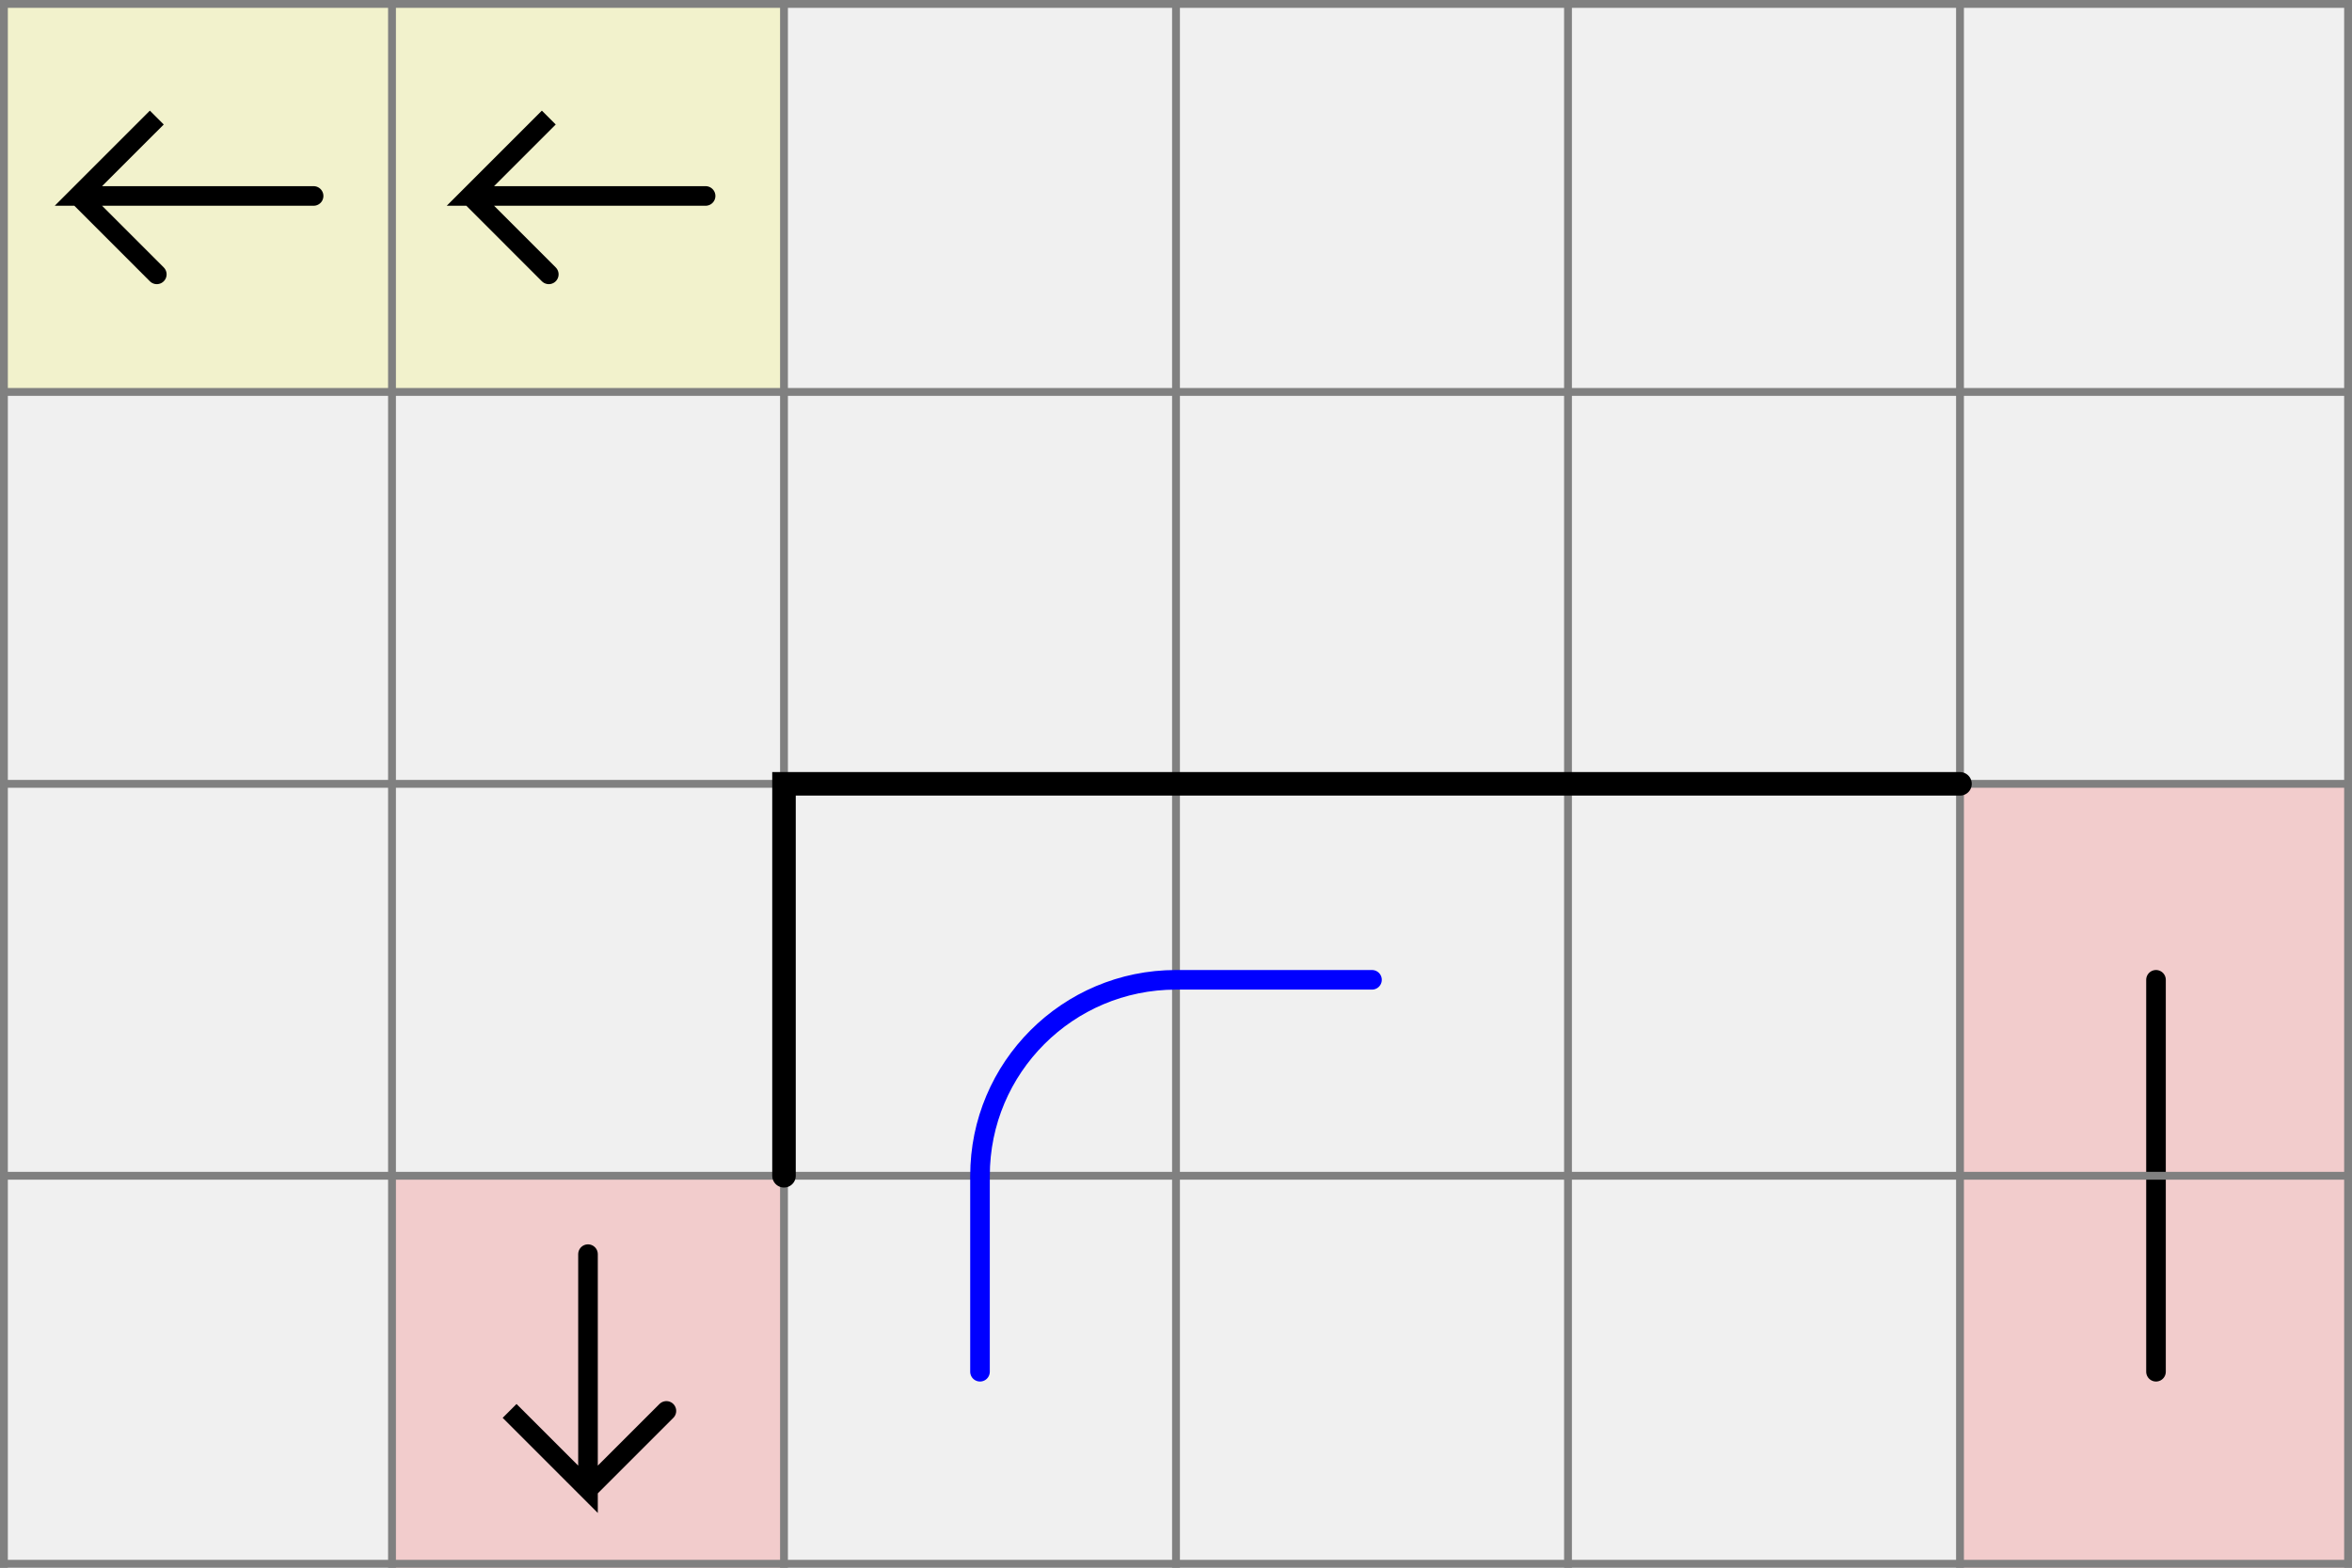
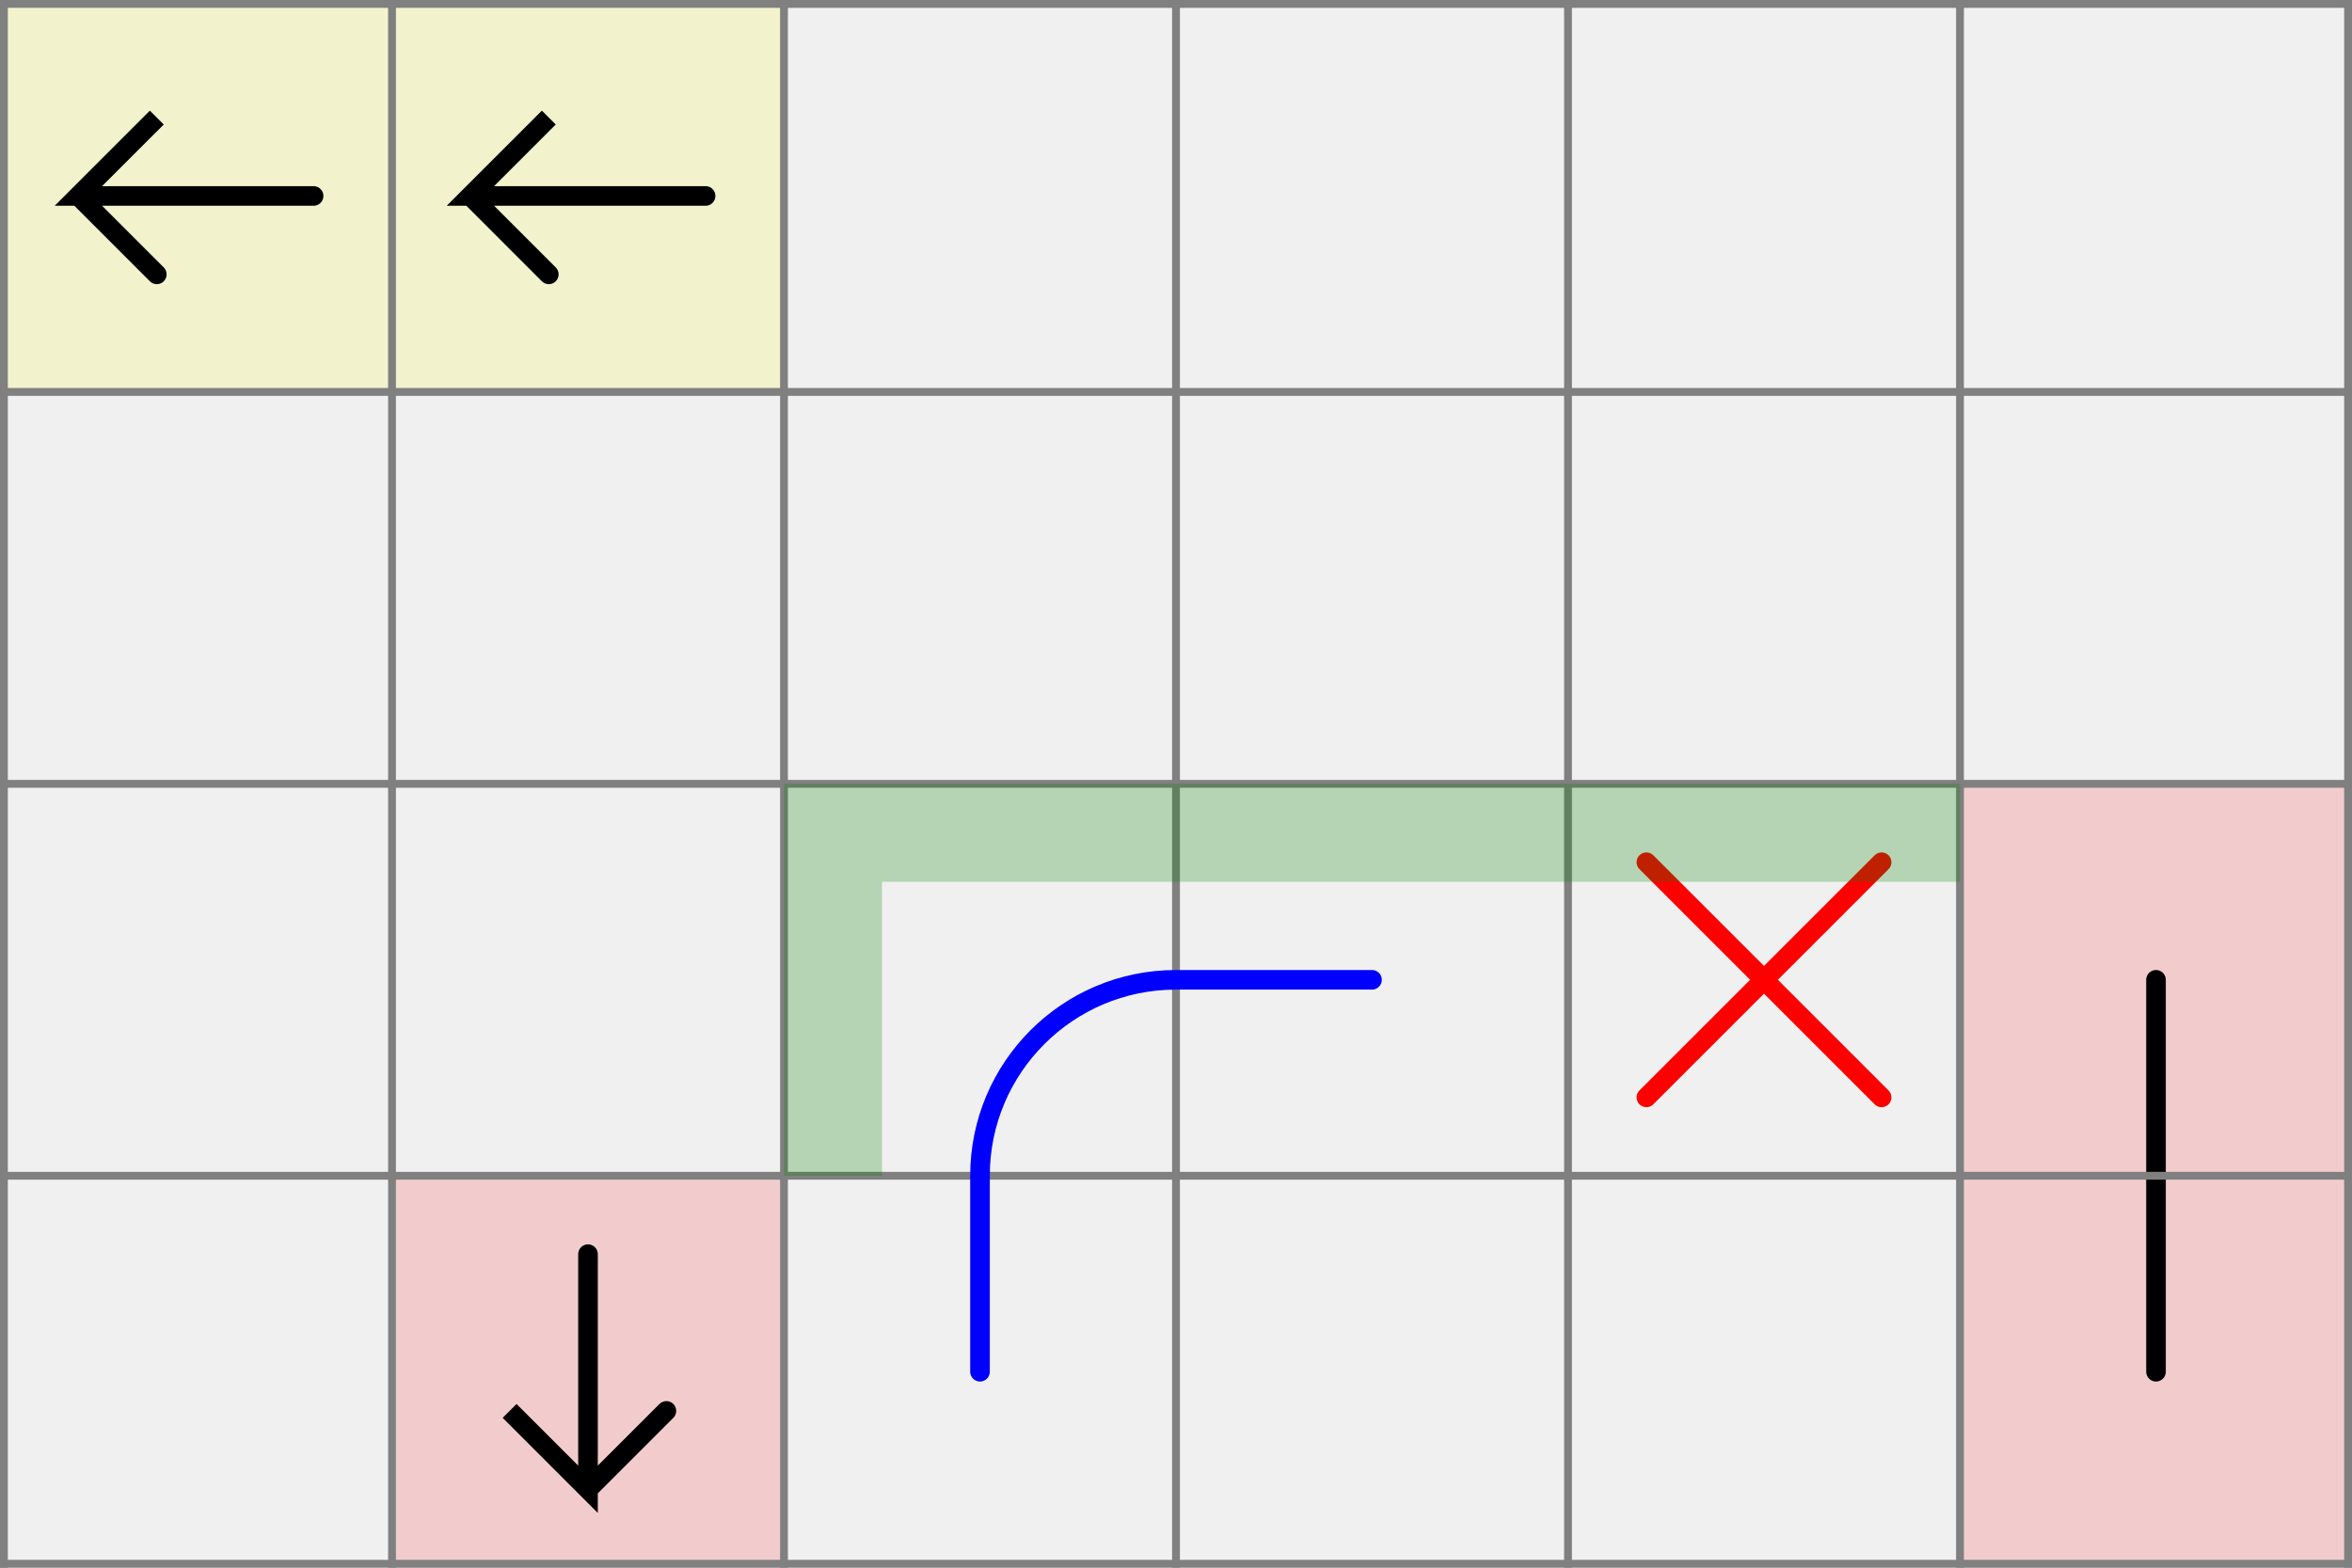
<svg xmlns="http://www.w3.org/2000/svg" viewBox="0 0 6 4">
  <style>
		svg { background-color: white; }
	</style>
  <path d="M 5 2 h 1 v 1 h -1 z" fill="#ff0000" fill-opacity="0.15" />
  <path d="M 5.5 3 v -0.5" fill="white" fill-opacity="0" stroke="black" stroke-width="0.05" stroke-linecap="round" />
  <path d="M 5 3 h 1 v 1 h -1 z" fill="#ff0000" fill-opacity="0.15" />
  <path d="M 5.5 3 v 0.5" fill="white" fill-opacity="0" stroke="black" stroke-width="0.05" stroke-linecap="round" />
  <path d="M 1 3 h 1 v 1 h -1 z" fill="#ff0000" fill-opacity="0.15" />
  <path d="M 1.5 3.2 v 0.6 l -0.2 -0.2 l 0.2 0.2 l 0.2 -0.2" fill="white" fill-opacity="0" stroke="black" stroke-width="0.05" stroke-linecap="round" />
  <path d="M 0 0 h 1 v 1 h -1 z" fill="#ffff00" fill-opacity="0.15" />
  <path d="M 0.8 0.5 h -0.6 l 0.2 -0.2 l -0.2 0.2 l 0.2 0.2" fill="white" fill-opacity="0" stroke="black" stroke-width="0.05" stroke-linecap="round" />
  <path d="M 1 0 h 1 v 1 h -1 z" fill="#ffff00" fill-opacity="0.15" />
  <path d="M 1.8 0.5 h -0.6 l 0.2 -0.2 l -0.2 0.2 l 0.2 0.2" fill="white" fill-opacity="0" stroke="black" stroke-width="0.05" stroke-linecap="round" />
+   <path d="M 4.2 2.2 l 0.6 0.6 M 4.2 2.8 l 0.6 -0.6" fill="white" fill-opacity="0" stroke="red" stroke-width="0.05" stroke-linecap="round" />
  <path fill="transparent" stroke="gray" stroke-width="0.02" d="M 0.01 0 v 4" />
  <path fill="transparent" stroke="gray" stroke-width="0.02" d="M 1 0 v 4" />
  <path fill="transparent" stroke="gray" stroke-width="0.02" d="M 2 0 v 4" />
  <path fill="transparent" stroke="gray" stroke-width="0.02" d="M 3 0 v 4" />
  <path fill="transparent" stroke="gray" stroke-width="0.02" d="M 4 0 v 4" />
  <path fill="transparent" stroke="gray" stroke-width="0.02" d="M 5 0 v 4" />
  <path fill="transparent" stroke="gray" stroke-width="0.02" d="M 5.99 0 v 4" />
  <path fill="transparent" stroke="gray" stroke-width="0.02" d="M 0 0.01 h 6" />
  <path fill="transparent" stroke="gray" stroke-width="0.02" d="M 0 1 h 6" />
  <path fill="transparent" stroke="gray" stroke-width="0.02" d="M 0 2 h 6" />
  <path fill="transparent" stroke="gray" stroke-width="0.02" d="M 0 3 h 6" />
  <path fill="transparent" stroke="gray" stroke-width="0.02" d="M 0 3.99 h 6" />
  <path d=" M 2.5 3.5 L 2.5 3 A 0.5 0.5 0 0 1 3 2.5 L 3.5 2.5" fill="white" fill-opacity="0" stroke="blue" stroke-width="0.05" stroke-linecap="round" />
-   <path fill="transparent" stroke="black" stroke-width="0.06" stroke-linecap="round" d="M 2 3 v -1 h 3" />
+   <path d="M 2 3 v -1 h 3 v 0.25 h -2.75 v 0.75 z" fill="#008000" fill-opacity="0.25" />
</svg>
